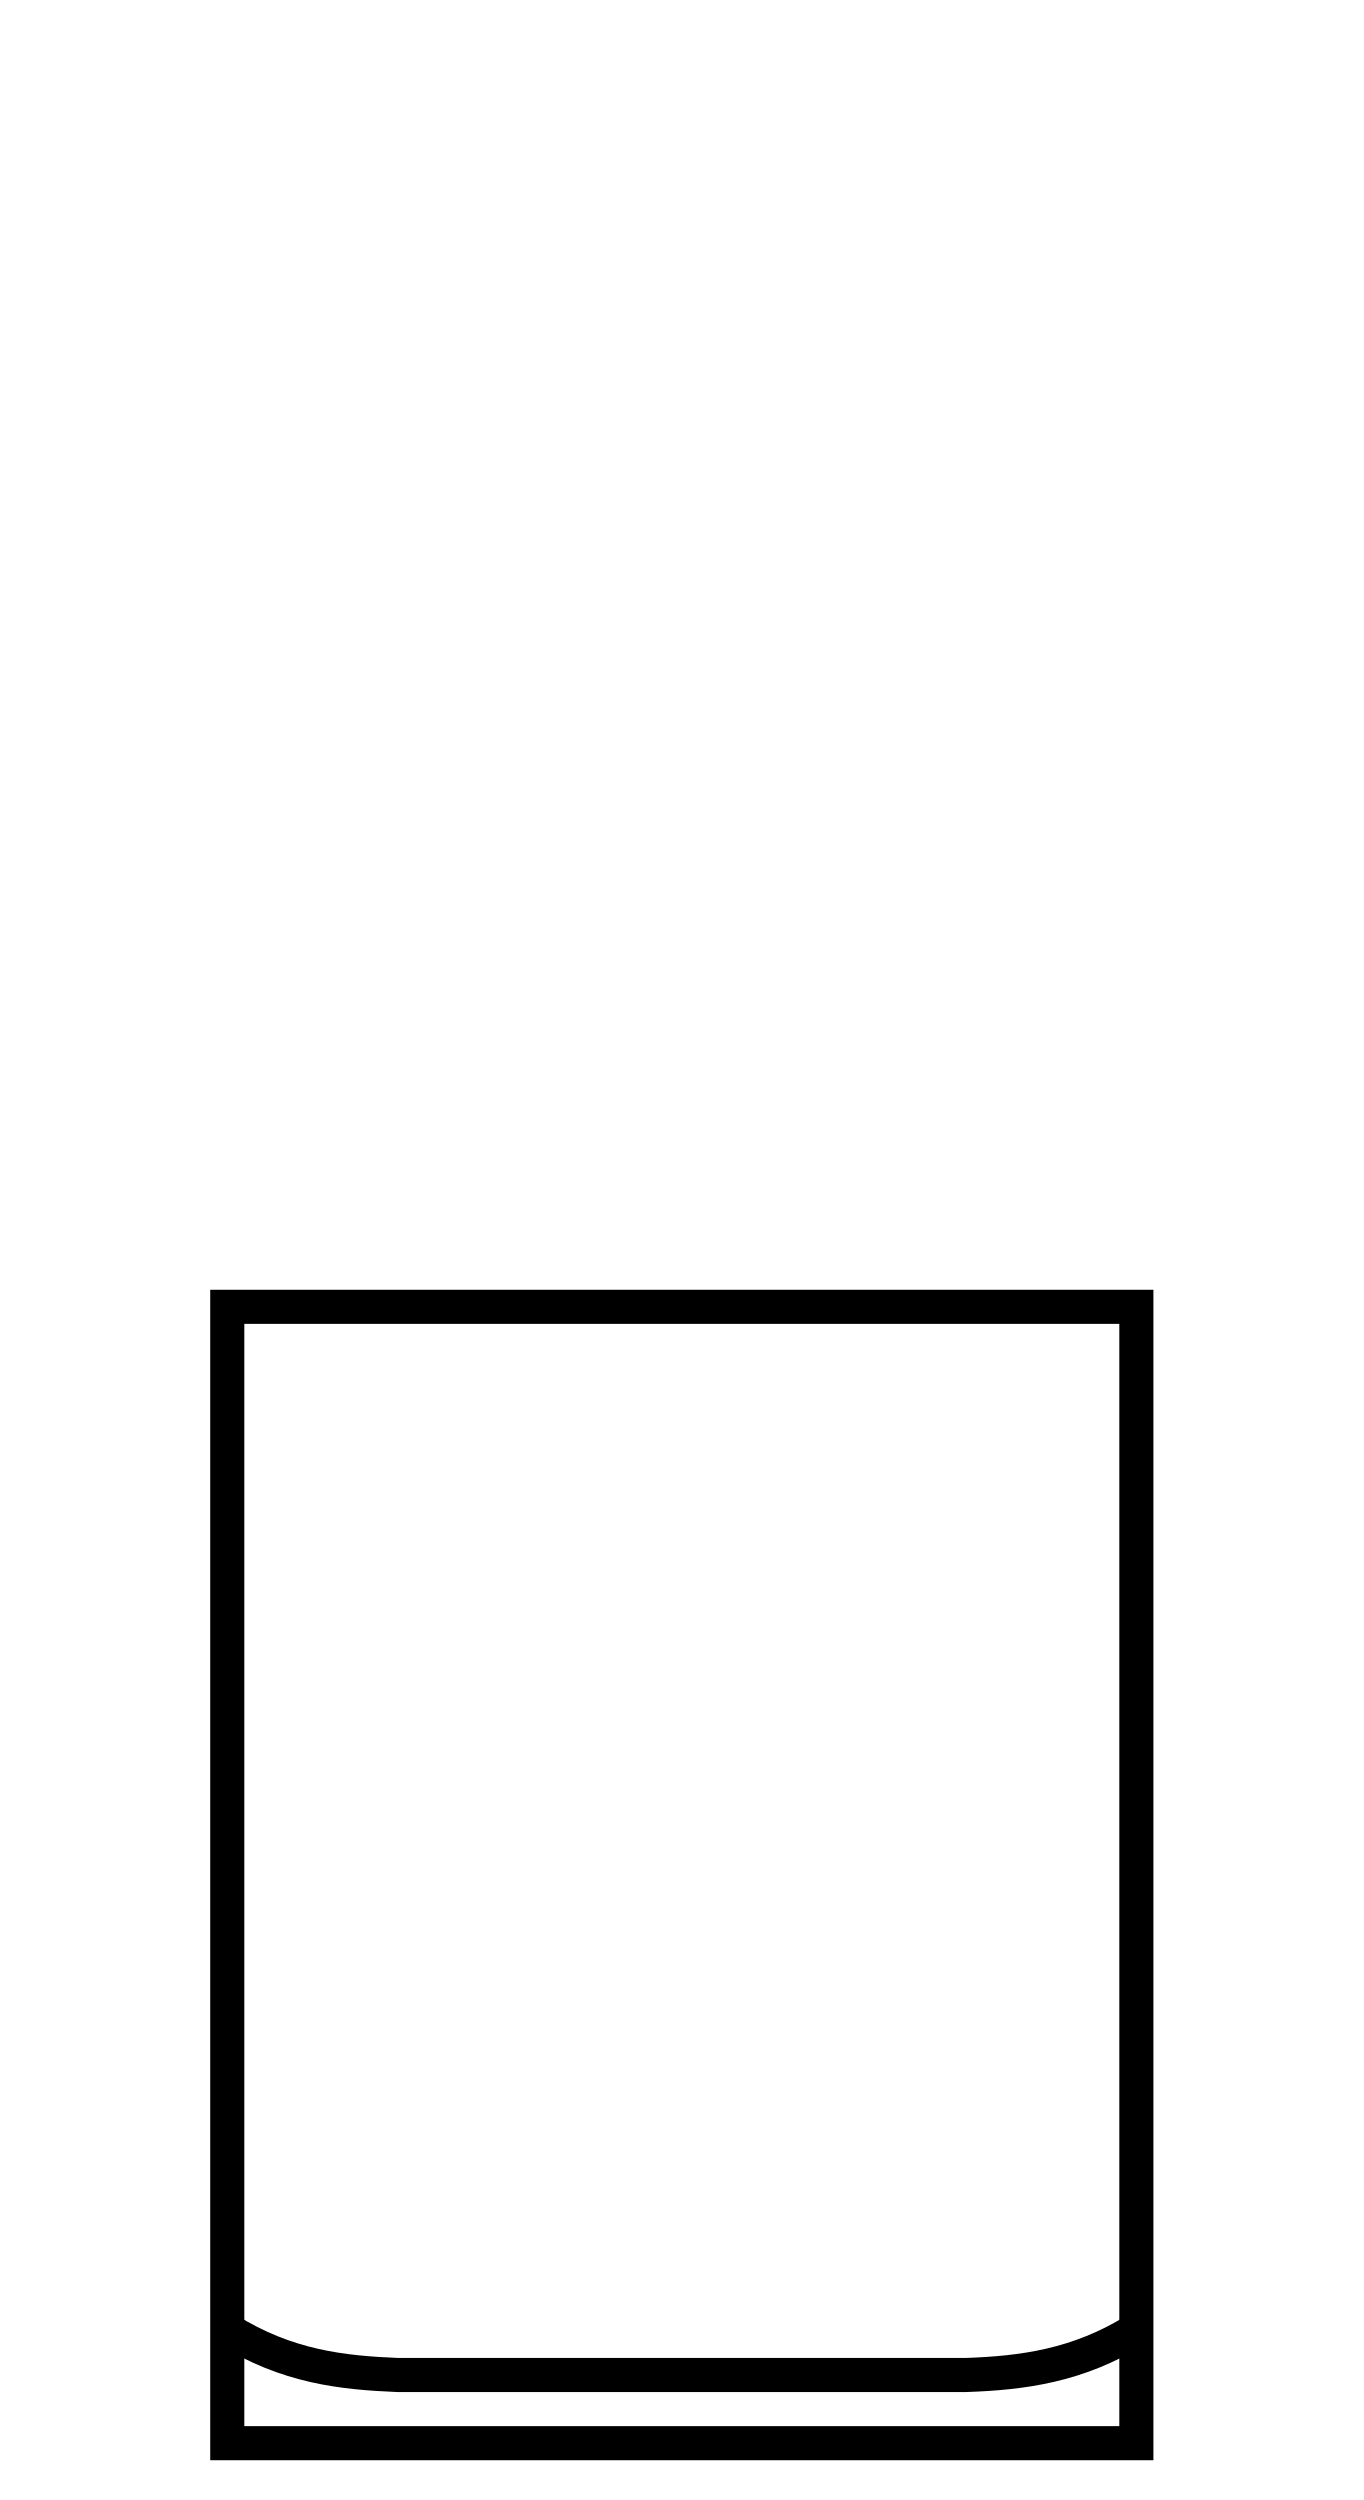
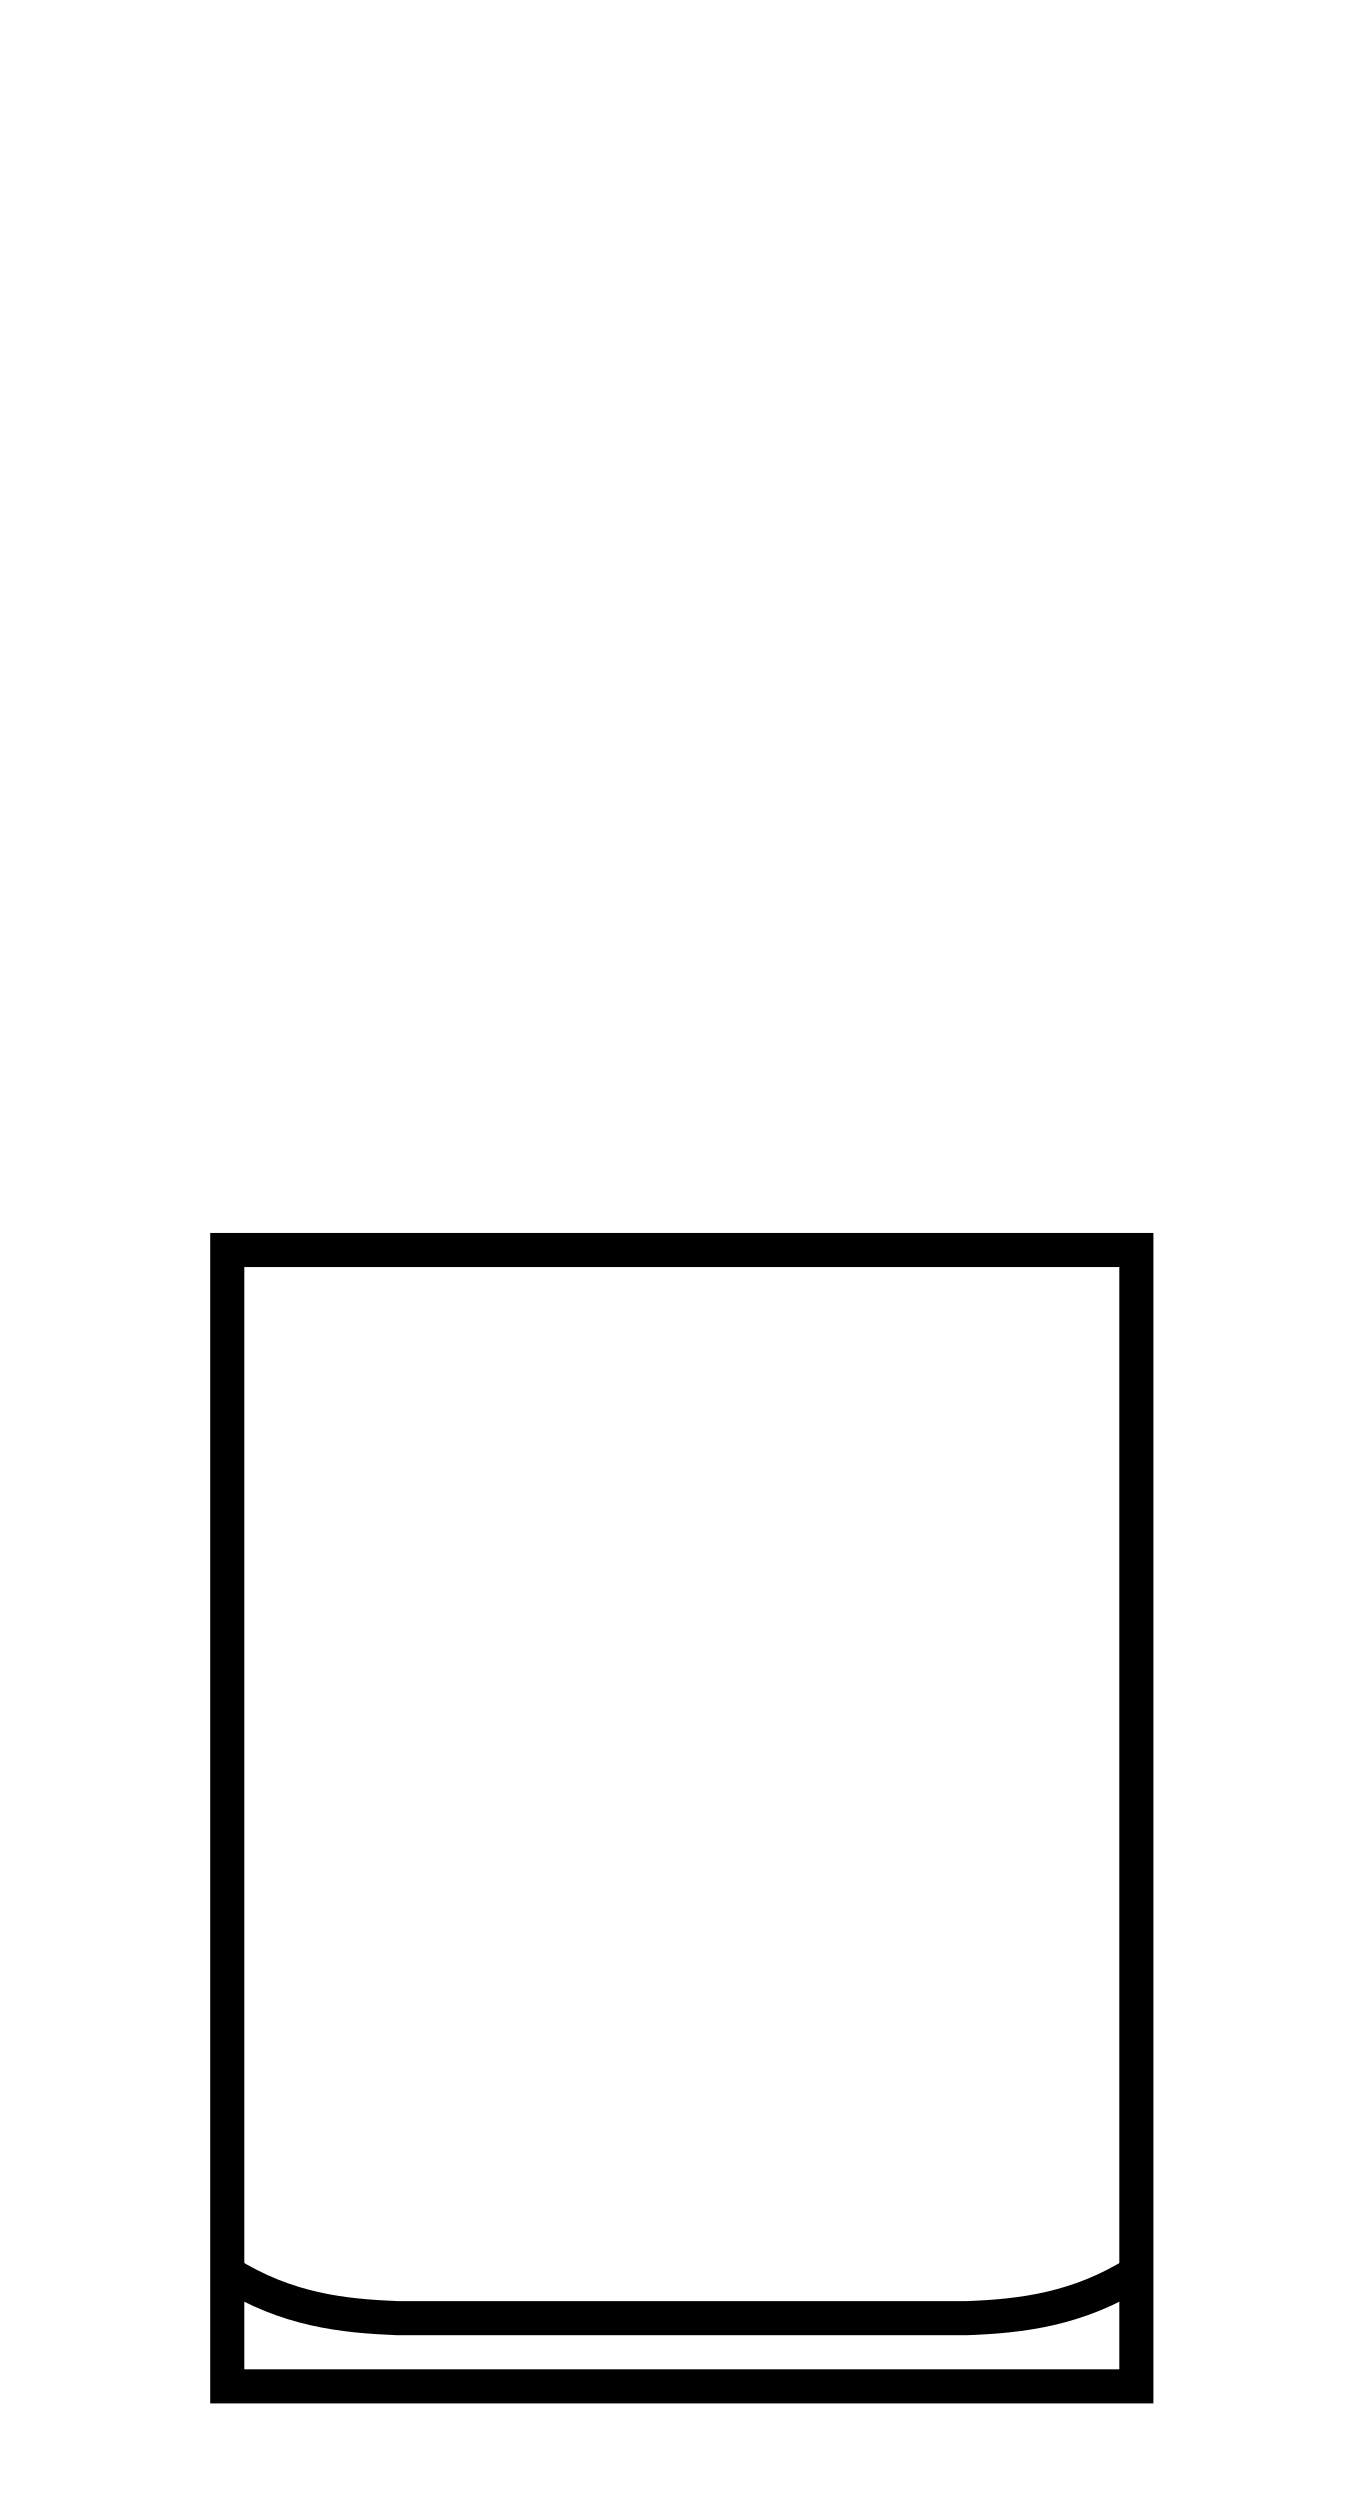
<svg xmlns="http://www.w3.org/2000/svg" width="120mm" height="220mm" viewBox="0 0 120 220" version="1.1" id="svg23">
  <defs id="defs20" />
  <g id="layer1" transform="translate(-37.82419,19)">
    <path style="fill:none;fill-opacity:1;stroke:#000000;stroke-width:11.339;stroke-miterlimit:4;stroke-dasharray:none;stroke-opacity:1;paint-order:fill markers stroke" d="" id="path6727" transform="scale(0.2645833)" />
    <path style="fill:none;fill-opacity:1;stroke:#000000;stroke-width:11.339;stroke-miterlimit:4;stroke-dasharray:none;stroke-opacity:1;paint-order:fill markers stroke" d="" id="path6766" transform="scale(0.2645833)" />
    <path style="fill:none;fill-opacity:1;stroke:#000000;stroke-width:11.339;stroke-miterlimit:4;stroke-dasharray:none;stroke-opacity:1;paint-order:fill markers stroke" d="" id="path6805" transform="scale(0.2645833)" />
    <path style="fill:#c8c8c8;fill-opacity:1;stroke:#000000;stroke-width:11.339;stroke-miterlimit:4;stroke-dasharray:none;stroke-opacity:1;paint-order:fill markers stroke" d="" id="path9273" transform="scale(0.2645833)" />
-     <rect style="fill:none;fill-opacity:0.997;stroke:#000000;stroke-width:3;stroke-miterlimit:4;stroke-dasharray:none;stroke-opacity:1;paint-order:fill markers stroke" id="rect1224" width="80" height="100" x="57.824" y="96" ry="1.4210855e-14" />
-     <path style="fill:none;stroke:#000000;stroke-width:3;stroke-linecap:butt;stroke-linejoin:miter;stroke-miterlimit:4;stroke-dasharray:none;stroke-opacity:1" d="m 57.824,186 c 5.261,3.286 10.152,3.801 15,4 h 50 c 4.924,-0.172 9.877,-0.789 15,-4" id="path2137" />
+     <rect style="fill:none;fill-opacity:0.997;stroke:#000000;stroke-width:3;stroke-miterlimit:4;stroke-dasharray:none;stroke-opacity:1;paint-order:fill markers stroke" id="rect1224" width="80" height="100" x="57.824" y="91" ry="1.4210855e-14" />
+     <path style="fill:none;stroke:#000000;stroke-width:3;stroke-linecap:butt;stroke-linejoin:miter;stroke-miterlimit:4;stroke-dasharray:none;stroke-opacity:1" d="m 57.824,181 c 5.261,3.286 10.152,3.801 15,4 h 50 c 4.924,-0.172 9.877,-0.789 15,-4" id="path2137" />
  </g>
</svg>
